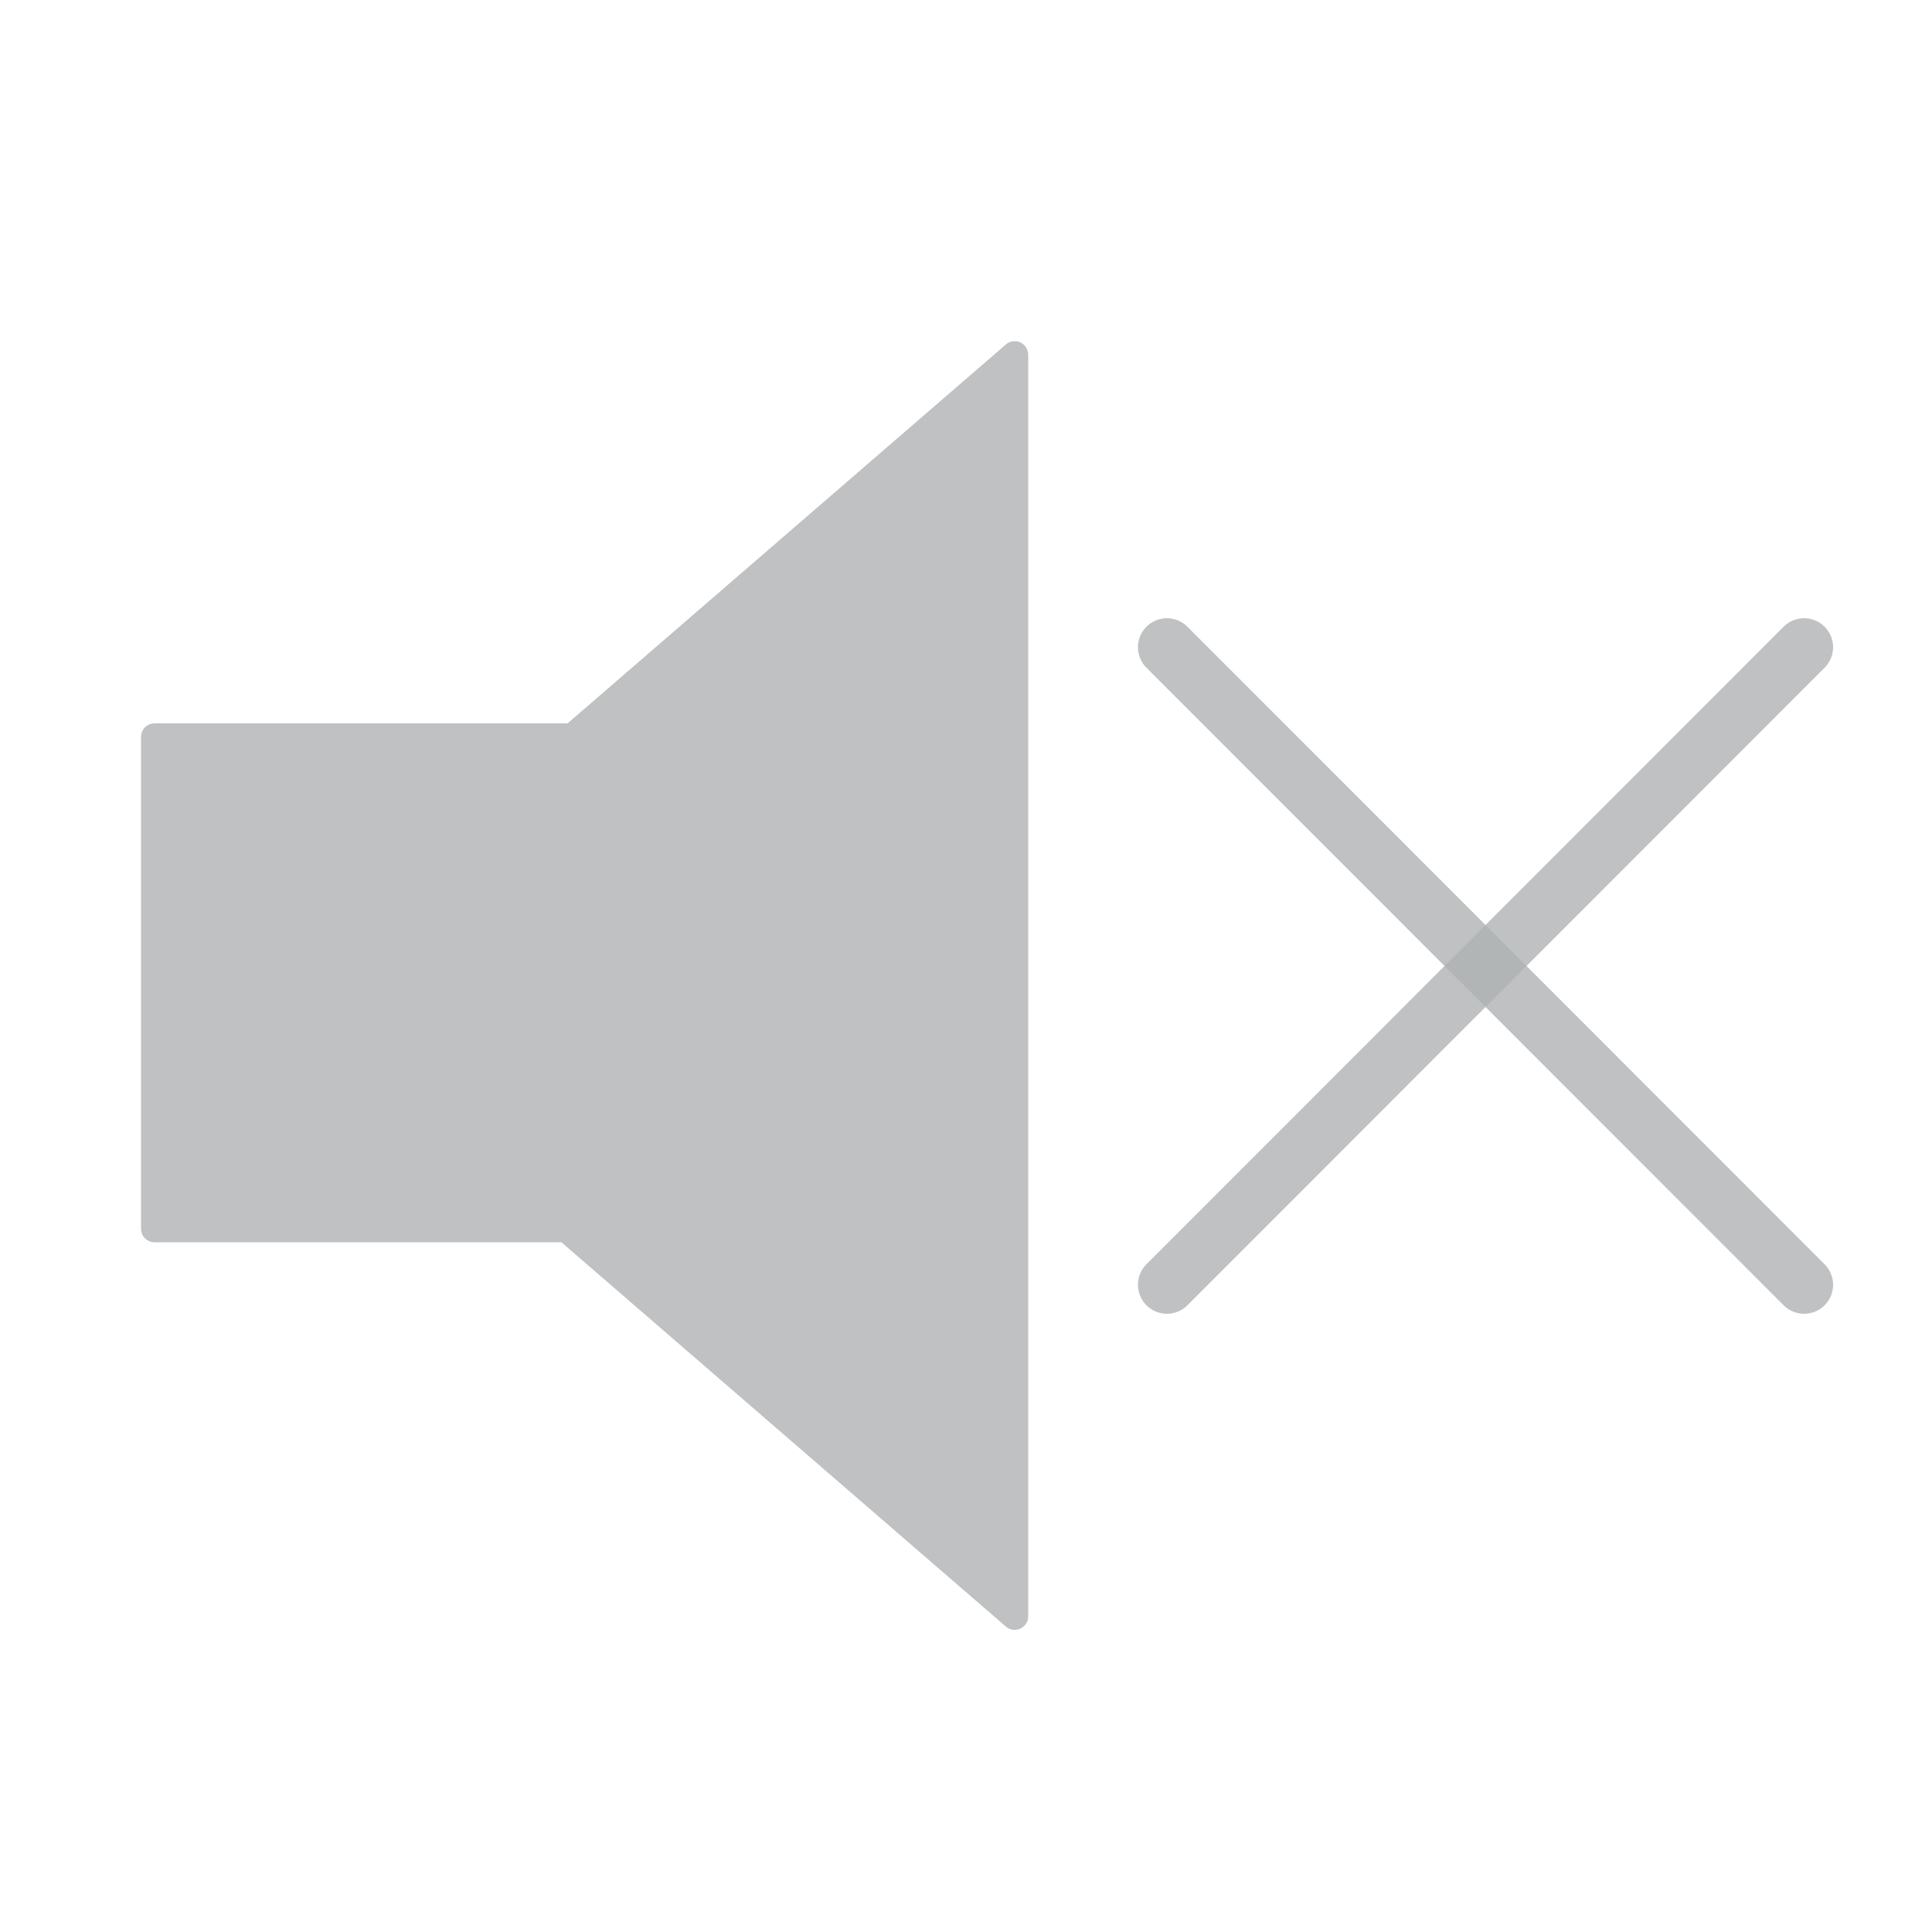
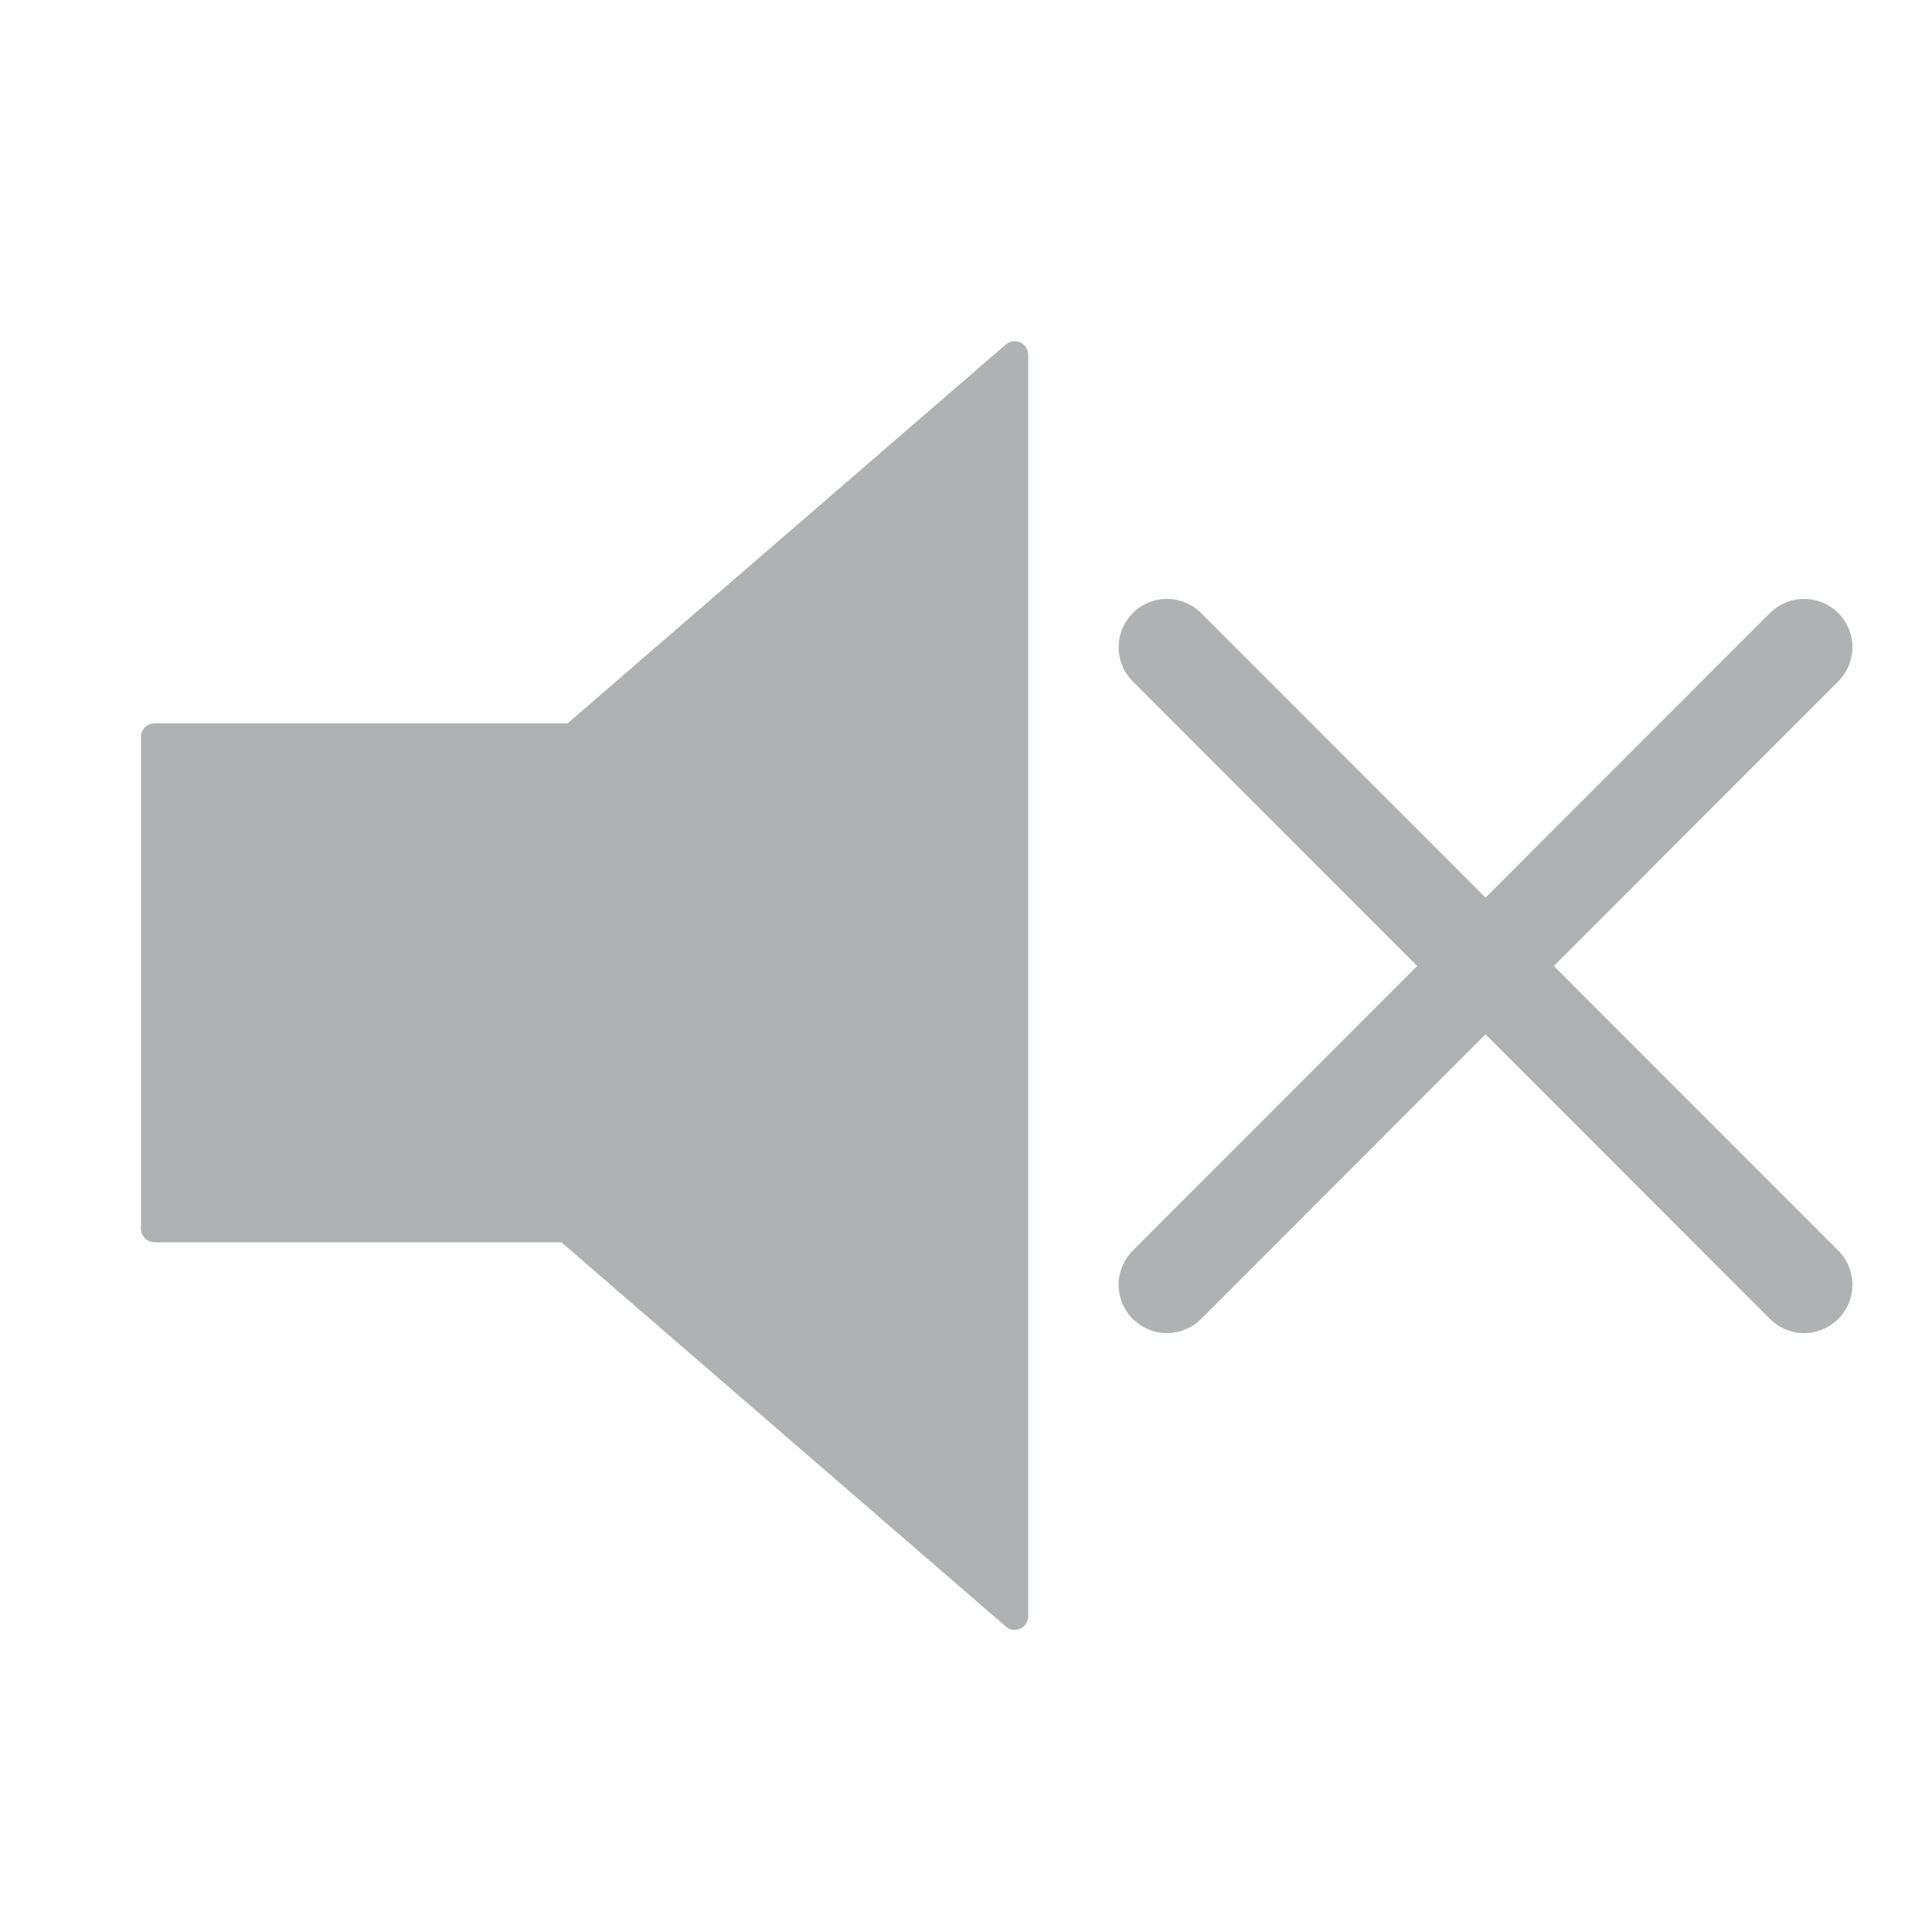
<svg xmlns="http://www.w3.org/2000/svg" version="1.1" x="0px" y="0px" width="16px" height="16px" viewBox="0 0 500 500">
-   <path fill="#AFB1B3" stroke="#AFB1B3" stroke-width="7" stroke-linejoin="round" opacity="0.8" d="M262.6,91.8l-114.4,98.9H40V318h106.6l116,100.3V91.8z" />
-   <line fill="none" stroke="#AFB1B3" stroke-width="15" stroke-linecap="round" opacity="0.8" x1="302" y1="332.5" x2="466.9" y2="167.5" />
-   <line fill="none" stroke="#AFB1B3" stroke-width="15" stroke-linecap="round" opacity="0.8" x1="302" y1="167.5" x2="466.9" y2="332.5" />
+   <path fill="#AFB1B3" stroke="#AFB1B3" stroke-width="7" stroke-linejoin="round" d="M262.6,91.8l-114.4,98.9H40V318h106.6l116,100.3V91.8z" />
+   <line fill="none" stroke="#AFB1B3" stroke-width="25" stroke-linecap="round" x1="302" y1="332.5" x2="466.9" y2="167.5" />
+   <line fill="none" stroke="#AFB1B3" stroke-width="25" stroke-linecap="round" x1="302" y1="167.5" x2="466.9" y2="332.5" />
</svg>
